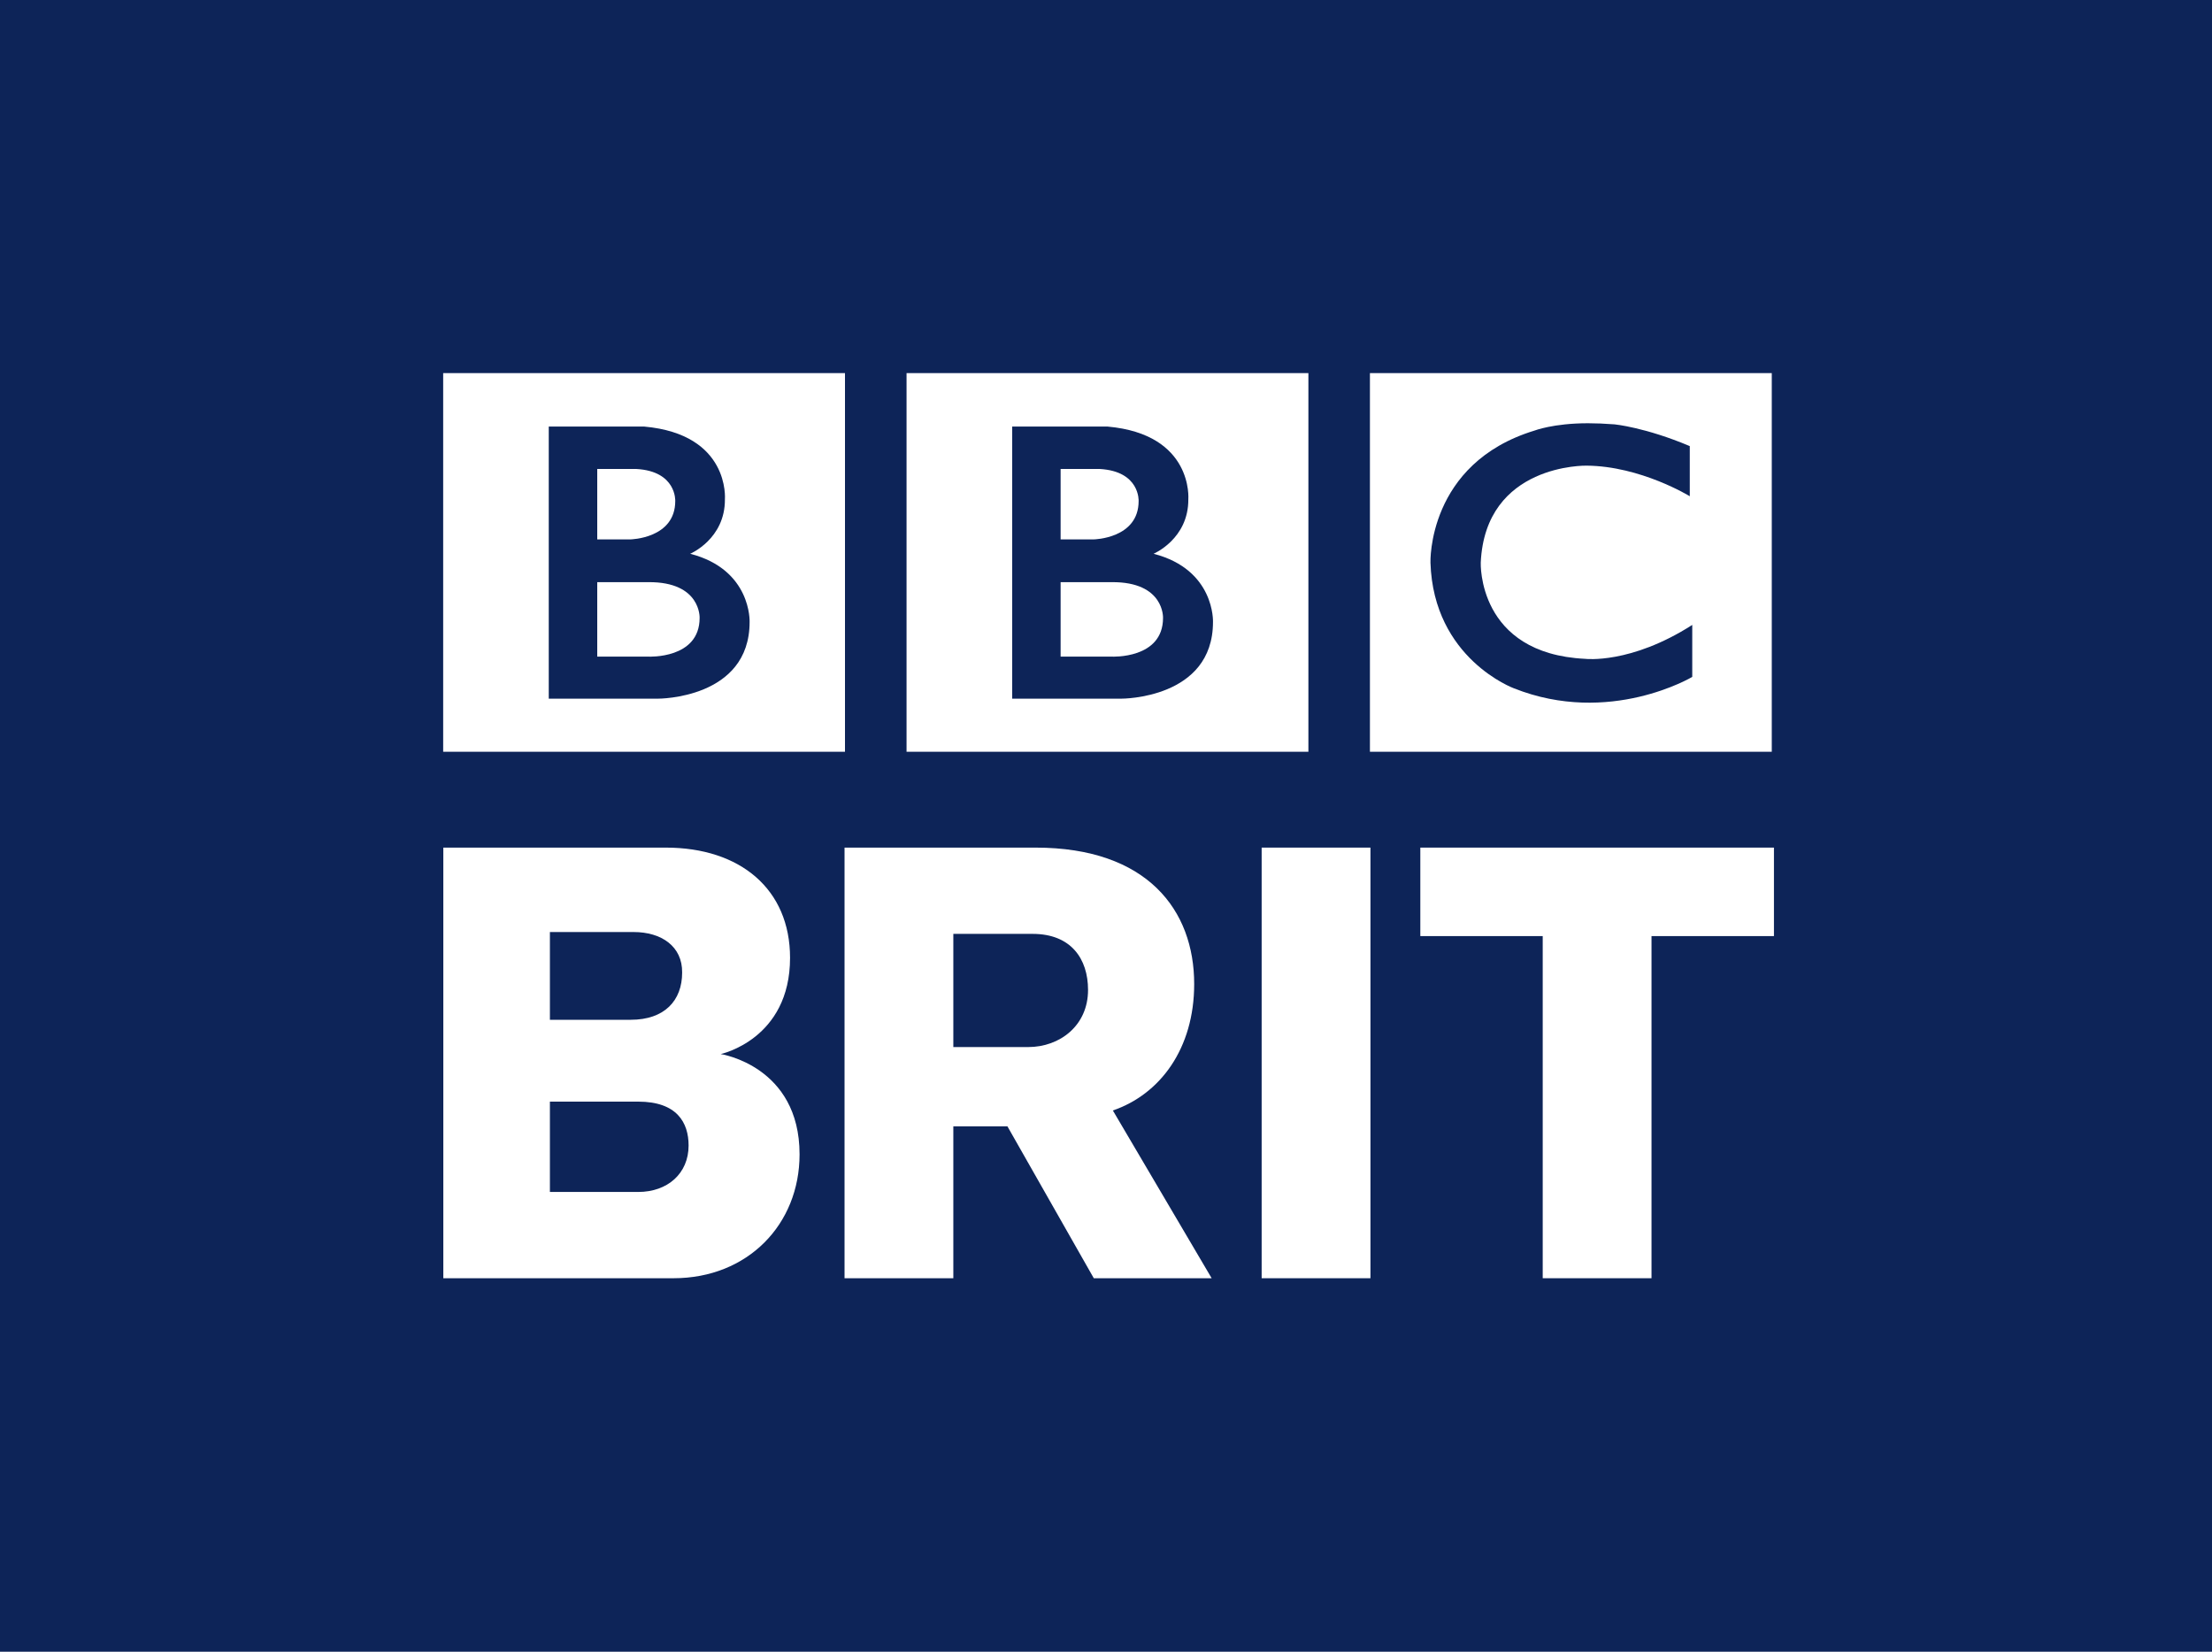
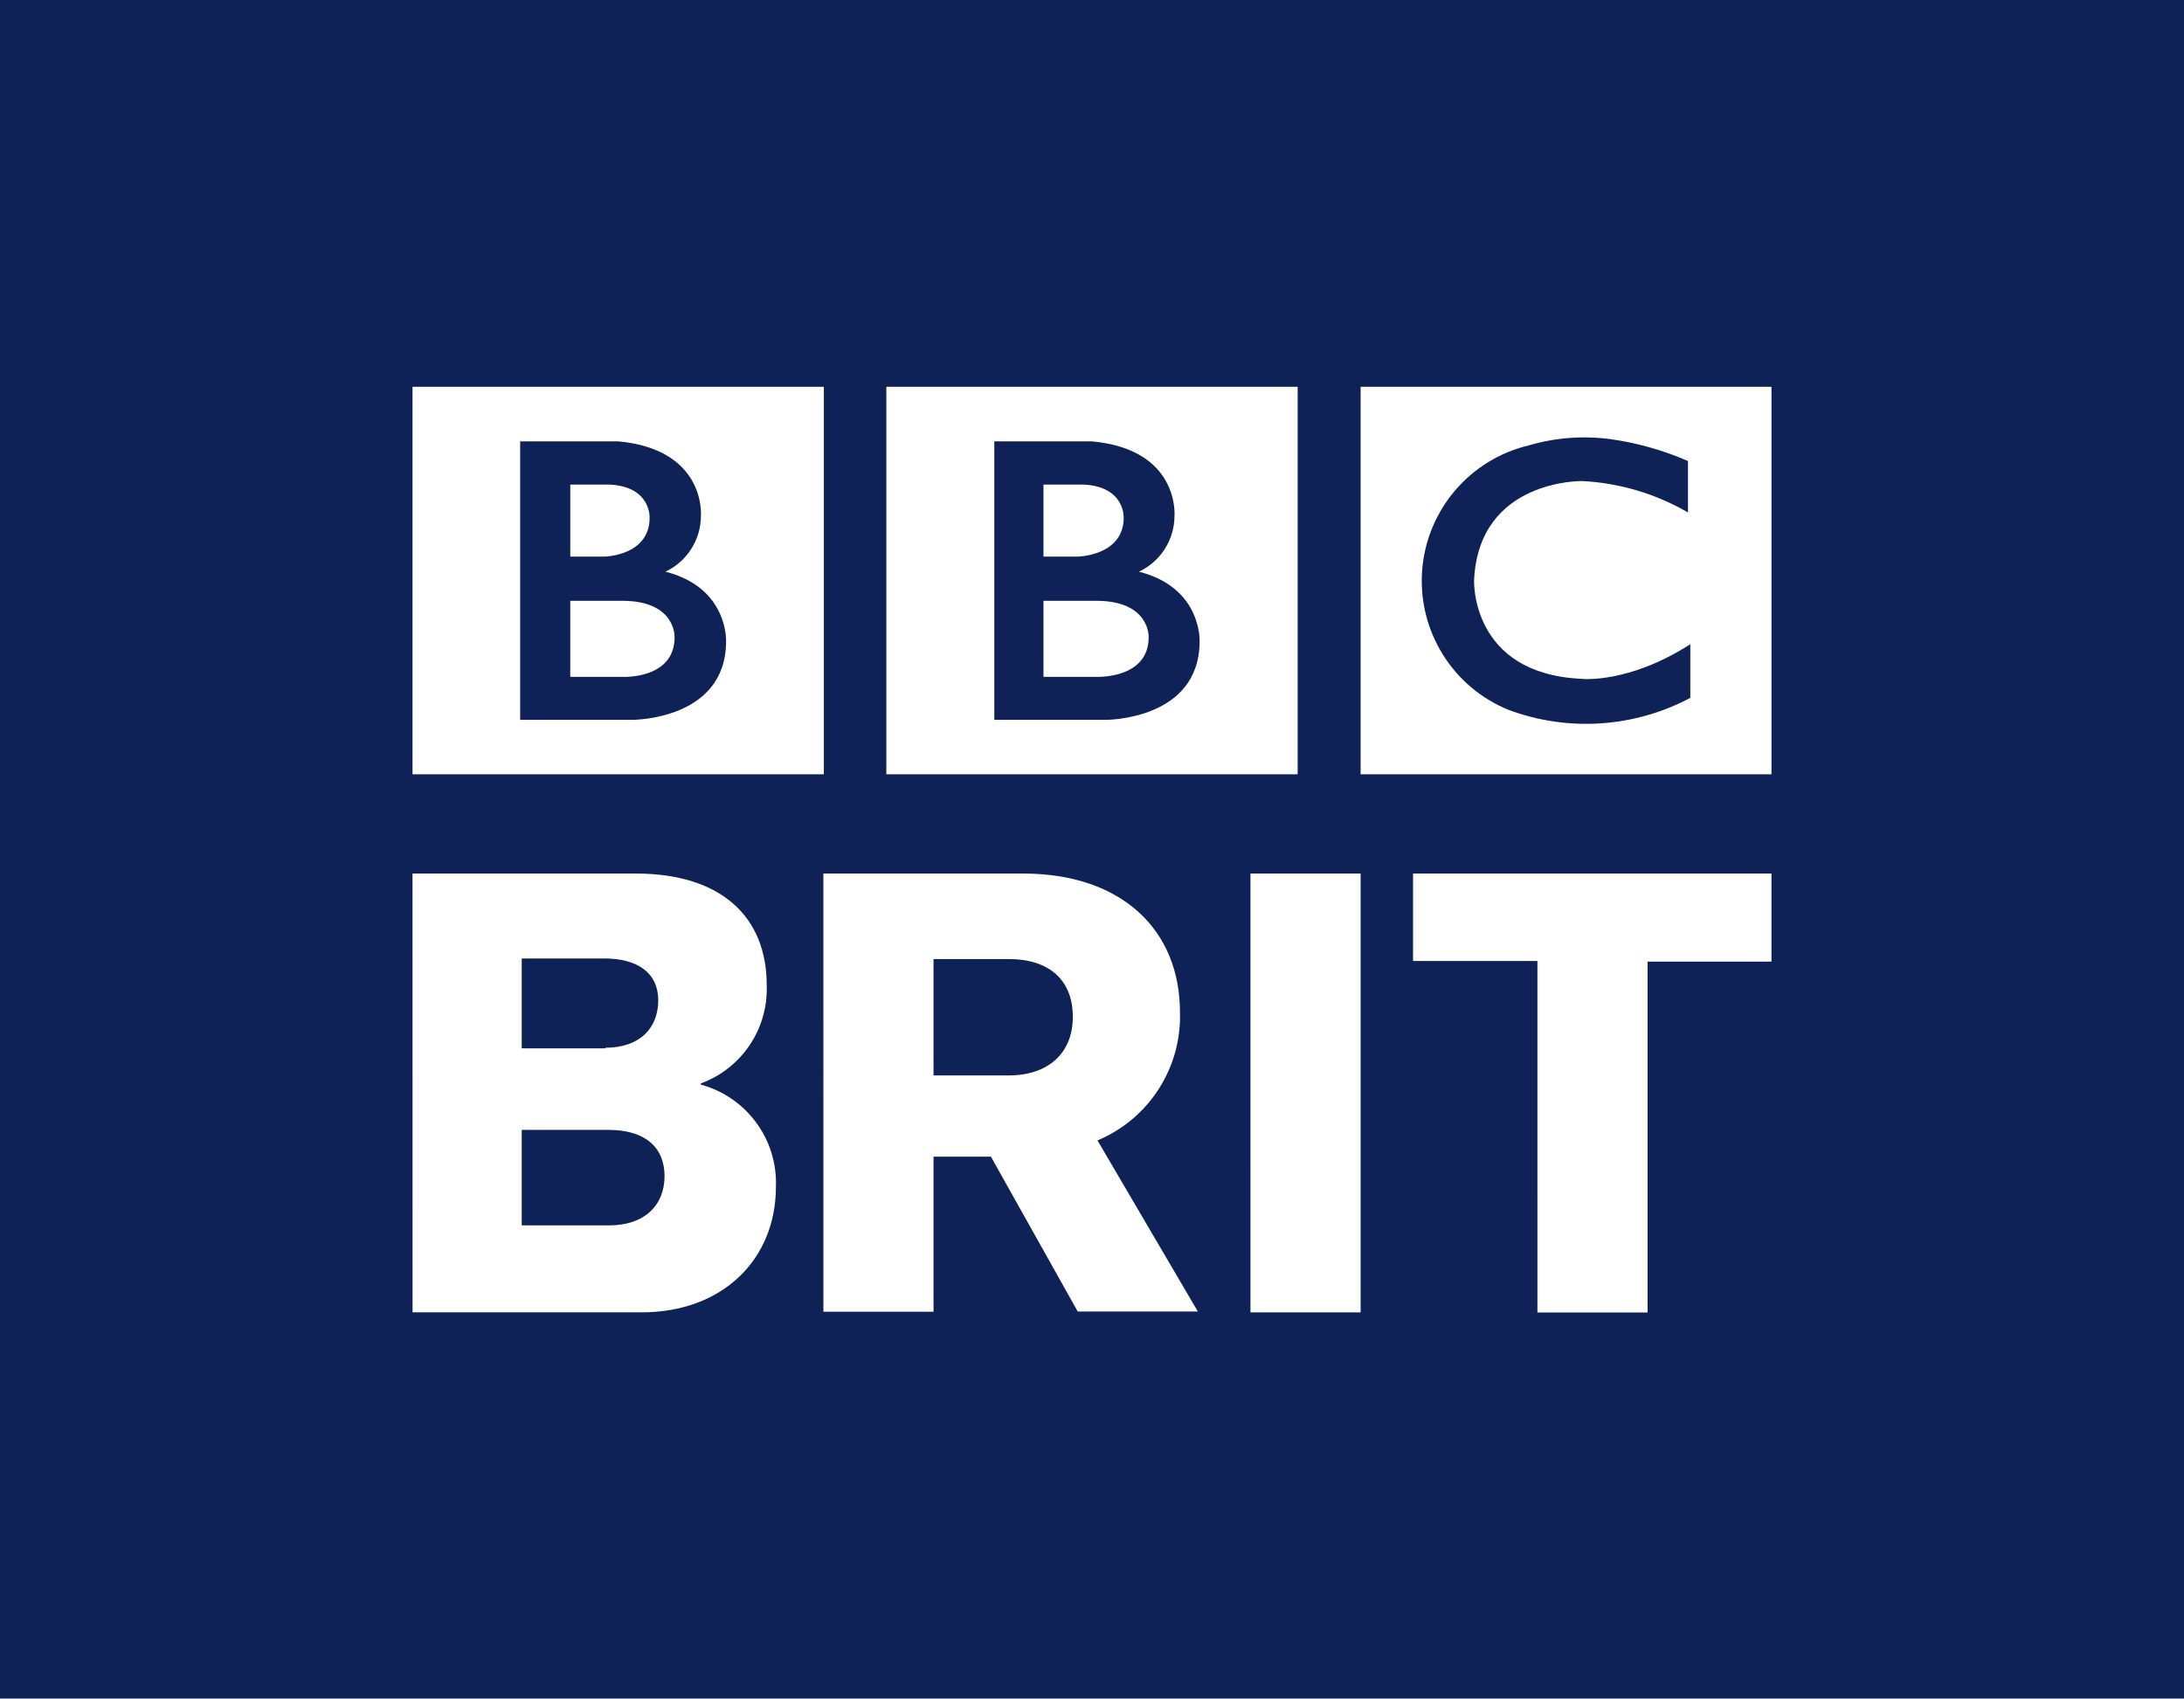
- <svg xmlns="http://www.w3.org/2000/svg" height="448.08" width="600" version="1.1">
-   <g transform="translate(-310.92 -1999)">
-     <path d="m310.92 1999h600v448h-600z" fill-rule="evenodd" fill="#0d2458" />
-     <g fill="#fff">
-       <path d="m431.17 2228.9v116.8h62.44c20.13 0 34.19-14.6 34.19-33.6 0-24-21.39-27.2-21.39-27.2s18.81-4 18.81-26.1c0-18.6-13.49-29.9-33.71-29.9h-60.34zm28.91 22.9h22.71c7.56 0 13.25 3.9 13.16 11 0 7.6-4.79 12.8-13.94 12.8h-21.93v-23.8zm0 46h23.97c10.49 0 13.65 5.7 13.65 11.9 0 7.6-5.72 12.6-13.65 12.6h-23.97v-24.5z" />
-       <path d="m540 2228.9v116.8h29.51v-41.2h14.67l23.43 41.2h31.97l-26.8-45.5c12.84-4.4 22.06-16.8 22.06-34.3 0-20-12.69-37-43.03-37h-51.81zm29.51 23.4h21.51c10.44 0 15.03 6.8 15.03 15.2 0 9.7-7.68 15.5-16.23 15.5h-20.31v-30.7z" />
-       <path d="m653.14 2345.7v-116.8h29.51v116.8z" />
-       <path d="m729.38 2345.7v-92.8h-33.2v-24h95.92v24h-33.21v92.8z" />
-       <g>
-         <path d="m556.82 2100.2v102.7h109v-102.7h-109zm28.65 14.5h25.89c23.33 2.1 21.89 19.7 21.89 19.7 0.08 10.8-9.43 14.8-9.43 14.8 16.7 4.3 16.12 18.5 16.12 18.5 0 20.9-24.8 20.8-24.8 20.8h-29.67v-73.8zm13.14 11.5v19.1h9.01s12.15-0.2 12.15-10.4c0 0 0.42-8.1-10.58-8.7h-10.58zm0 30.7v20.2h13.89s13.89 0.7 13.89-10.5c0 0 0.41-9.8-13.89-9.7h-13.89z" />
-         <path d="m431.13 2100.2v102.7h108.99v-102.7h-108.99zm28.64 14.5h25.9c23.33 2.1 21.88 19.7 21.88 19.7 0.09 10.8-9.42 14.8-9.42 14.8 16.7 4.3 16.12 18.5 16.12 18.5 0 20.9-24.8 20.8-24.8 20.8h-29.68v-73.8zm13.15 11.5v19.1h9.01s12.15-0.2 12.15-10.4c0 0 0.41-8.1-10.58-8.7h-10.58zm0 30.7v20.2h13.89s13.88 0.7 13.88-10.5c0 0 0.42-9.8-13.88-9.7h-13.89z" />
-         <path d="m682.51 2100.2v102.7h109v-102.7h-109zm59.15 13.6c2.17 0 4.58 0.1 7.2 0.3 0 0 8.35 0.8 20.41 5.9v13.6s-13.3-8.2-28.02-8.3c0 0-27.44-0.6-28.68 26.3 0 0-0.99 24.7 28.35 26.1 0 0 12.32 1.5 29.02-9.2v14.1s-22.41 13.4-48.36 3.1c0 0-21.83-8-22.65-34.1 0 0-0.91-26.9 28.18-35.8 0 0 5.13-2 14.55-2z" />
-       </g>
-     </g>
+ <svg xmlns="http://www.w3.org/2000/svg" id="Patch_No_Tagline" viewBox="0 0 600 466.667" height="466.67" width="600" version="1.1">
+   <path stroke-width="3.333" fill="#0e2258" d="m0 466.67h600v-466.67h-600z" />
+   <g stroke-width="3.333" fill="#fff">
+     <path d="m315.57 175.07s0.433-10-14.4-10h-14.5v20.9h14.4s14.5 0.7 14.5-10.9z" />
+     <path d="m308.7 142.23s0.433-8.5-10.967-9.1h-11.067v19.8h9.34s12.7-0.167 12.7-10.7z" />
+     <path d="m243.5 212.73h113v-106.46h-113zm29.667-91.467h26.83c24.167 2.233 22.667 20.467 22.667 20.467a17 17 0 0 1 -9.77 15.34c17.3 4.367 16.667 19.1 16.667 19.1 0 21.7-25.7 21.6-25.7 21.6h-30.7v-76.67z" />
+     <path d="m185.33 175.07s0.433-10-14.4-10h-14.267v20.9h14.4s14.267 0.7 14.267-10.9z" />
+     <path d="m178.47 142.23s0.433-8.5-10.967-9.1h-10.833v19.8h9.33s12.467-0.167 12.467-10.7z" />
+     <path d="m113.33 212.73h113v-106.46h-113zm29.7-91.467h26.833c24.2 2.233 22.7 20.467 22.7 20.467a17 17 0 0 1 -9.76 15.34c17.3 4.367 16.667 19.1 16.667 19.1 0 21.7-25.7 21.6-25.7 21.6h-30.87v-76.67z" />
+     <path d="m373.8 106.27v106.46h112.87v-106.46zm90.63 85.43a61 61 0 0 1 -50 3.333 38.267 38.267 0 0 1 5.567 -72.667 54.167 54.167 0 0 1 22.533 -1.7 81.767 81.767 0 0 1 21.2 6v14.13a64.467 64.467 0 0 0 -29.03 -8.63s-28.467-0.567-29.733 27.267c0 0-1.033 25.6 29.4 27.067 0 0 12.767 1.533 30-9.5v14.667z" />
+     <path d="m113.33 240h61.27c23.833 0 36.033 12.167 36.033 30.6a27.633 27.633 0 0 1 -18.1 27.067v0.33a28 28 0 0 1 20.633 28.067c0 20-14.7 34.5-36.867 34.5h-62.96zm52.97 47.87c9.633 0 14.533-5.567 14.533-13.033 0-7.467-5.567-11.5-14.867-11.5h-22.633v24.7h23zm1.033 48.8c9.8 0 15.233-5.567 15.233-13.533 0-7.967-5.4-12.7-15.4-12.7h-23.833v26.233z" />
+     <path d="m226.2 240h54.833c27.4 0 43.133 15.733 43.133 38.067a36.933 36.933 0 0 1 -22.66 35.26l27.567 47h-33l-23.84-42.53h-15.767v42.6h-30.26zm50.933 55.467c11 0 17.6-6.267 17.6-16.067 0-10.3-6.667-15.9-17.6-15.9h-20.667v31.967z" />
+     <path d="m343.53 240h30.27v120.57h-30.267z" />
+     <path d="m422.37 264.03h-34.17v-24.03h98.467v24.2h-34.033v96.4h-30.267z" />
  </g>
</svg>
